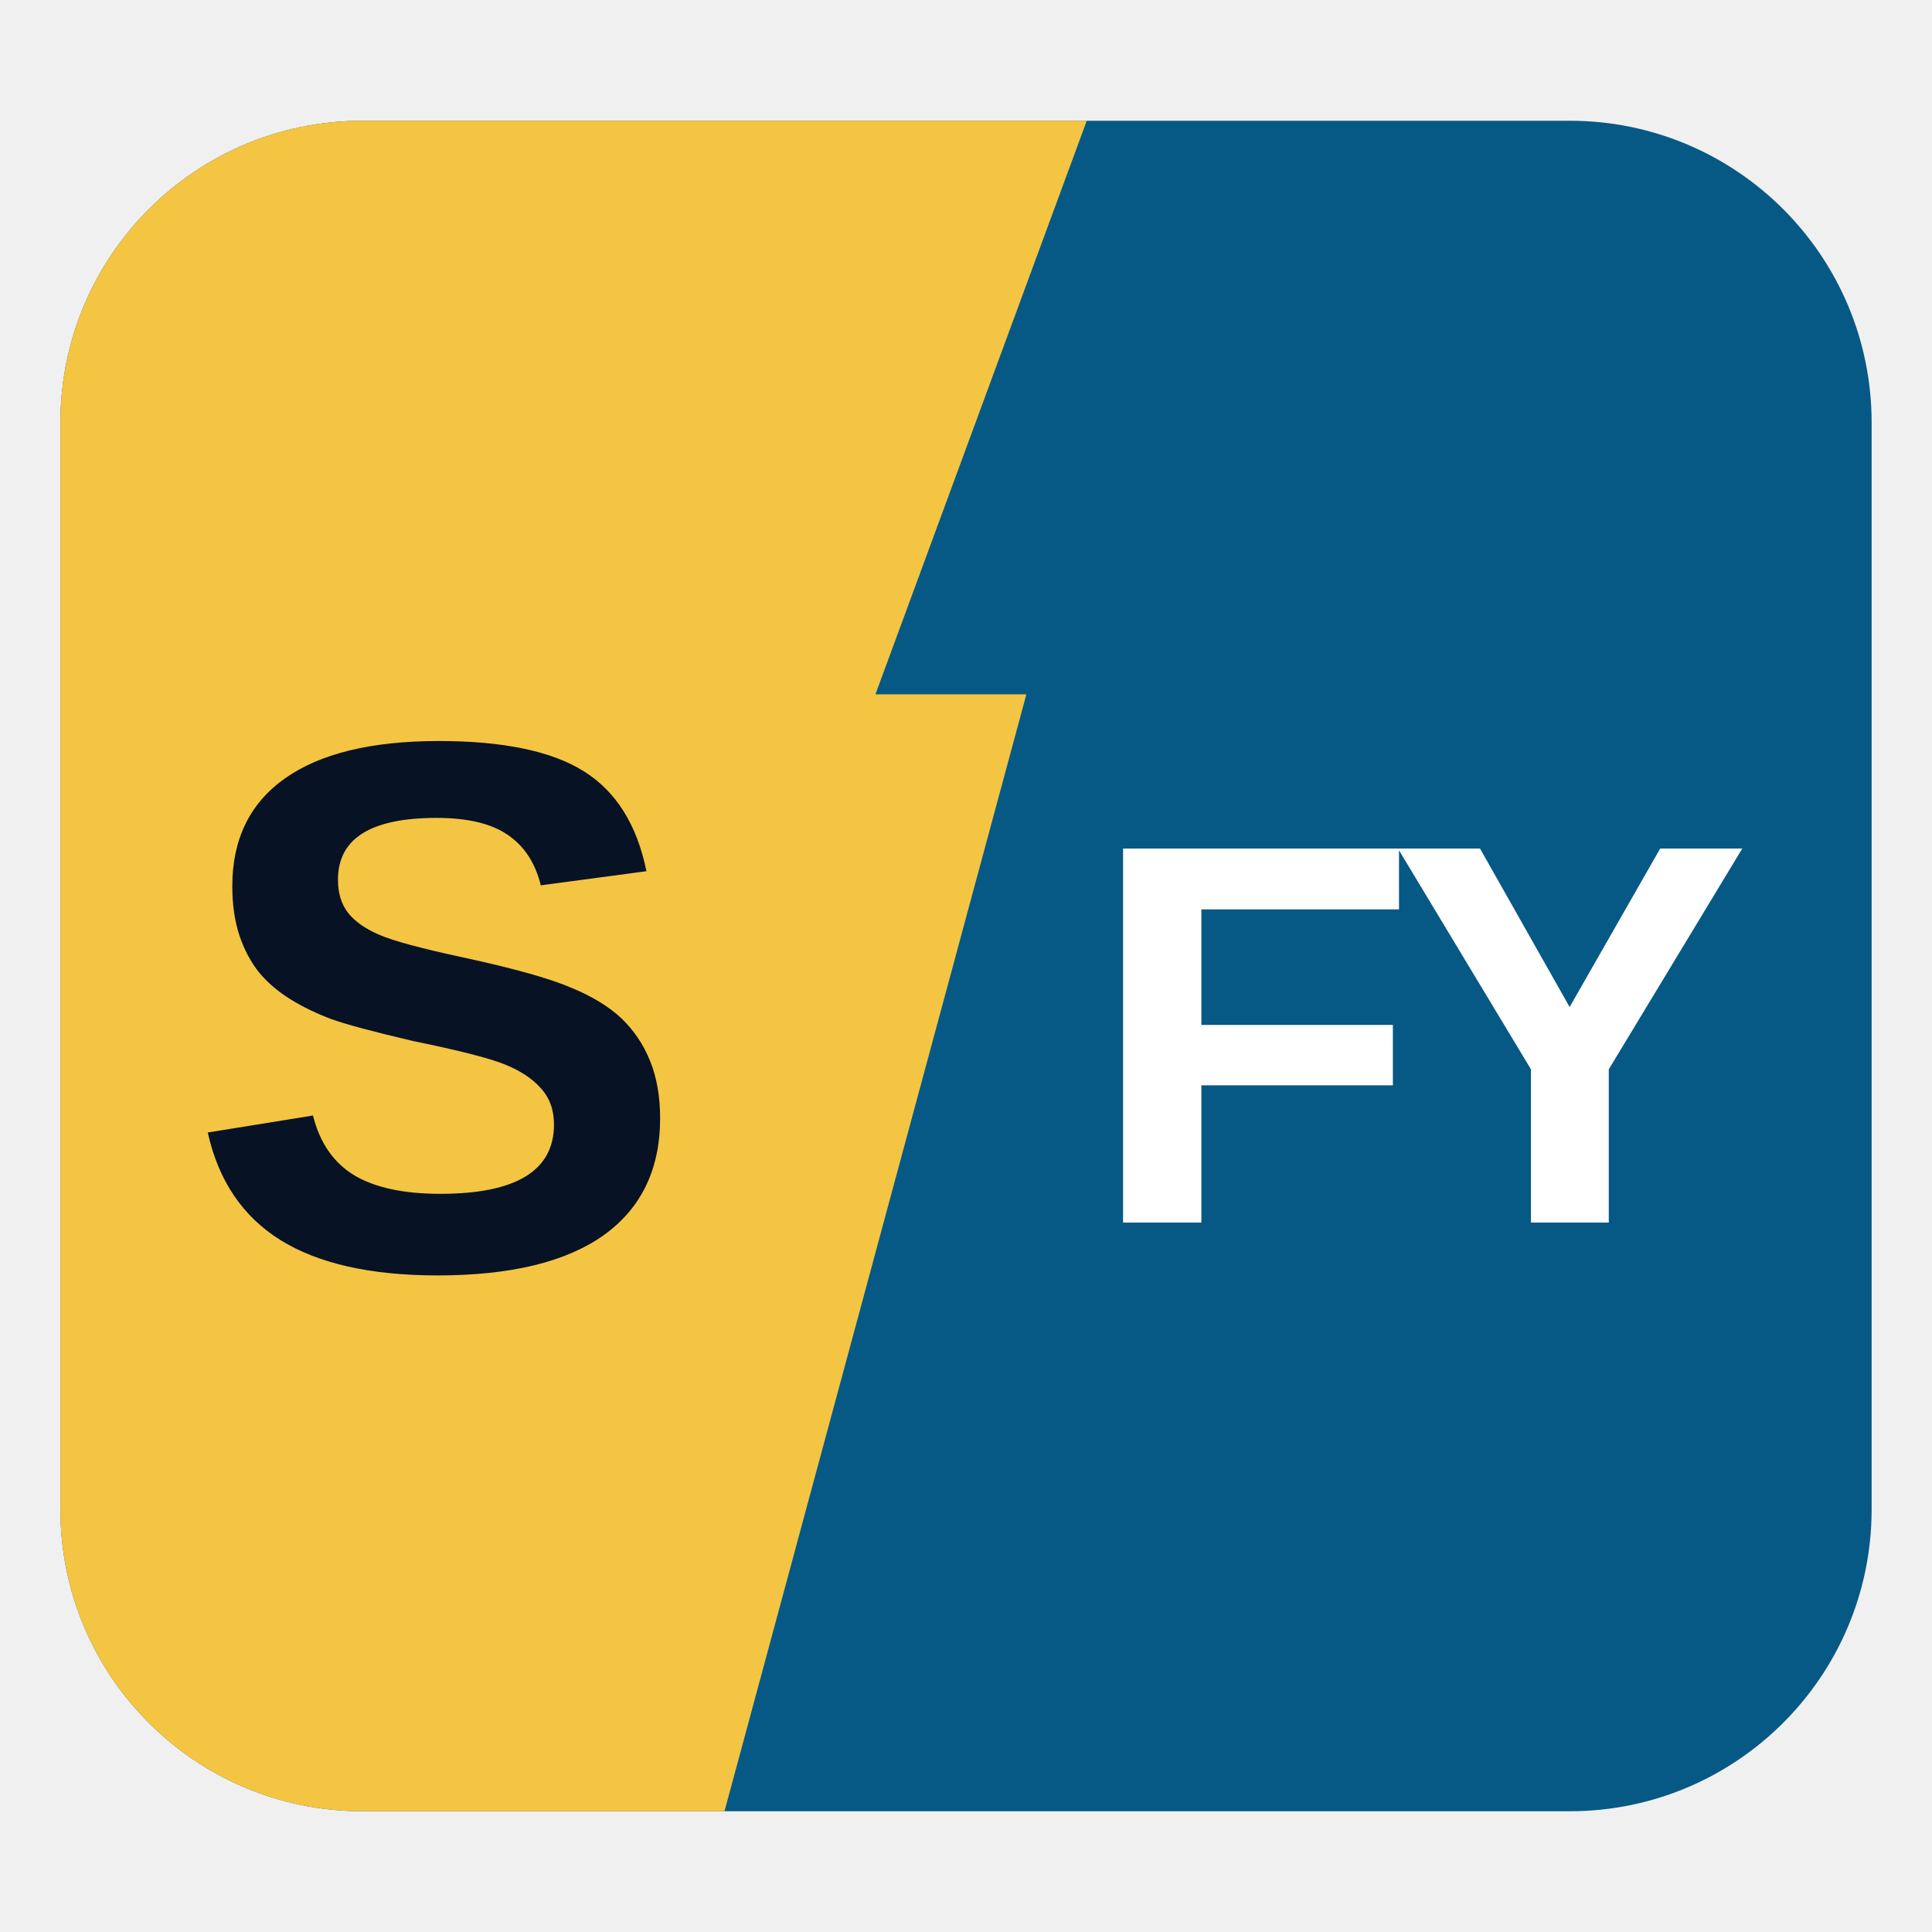
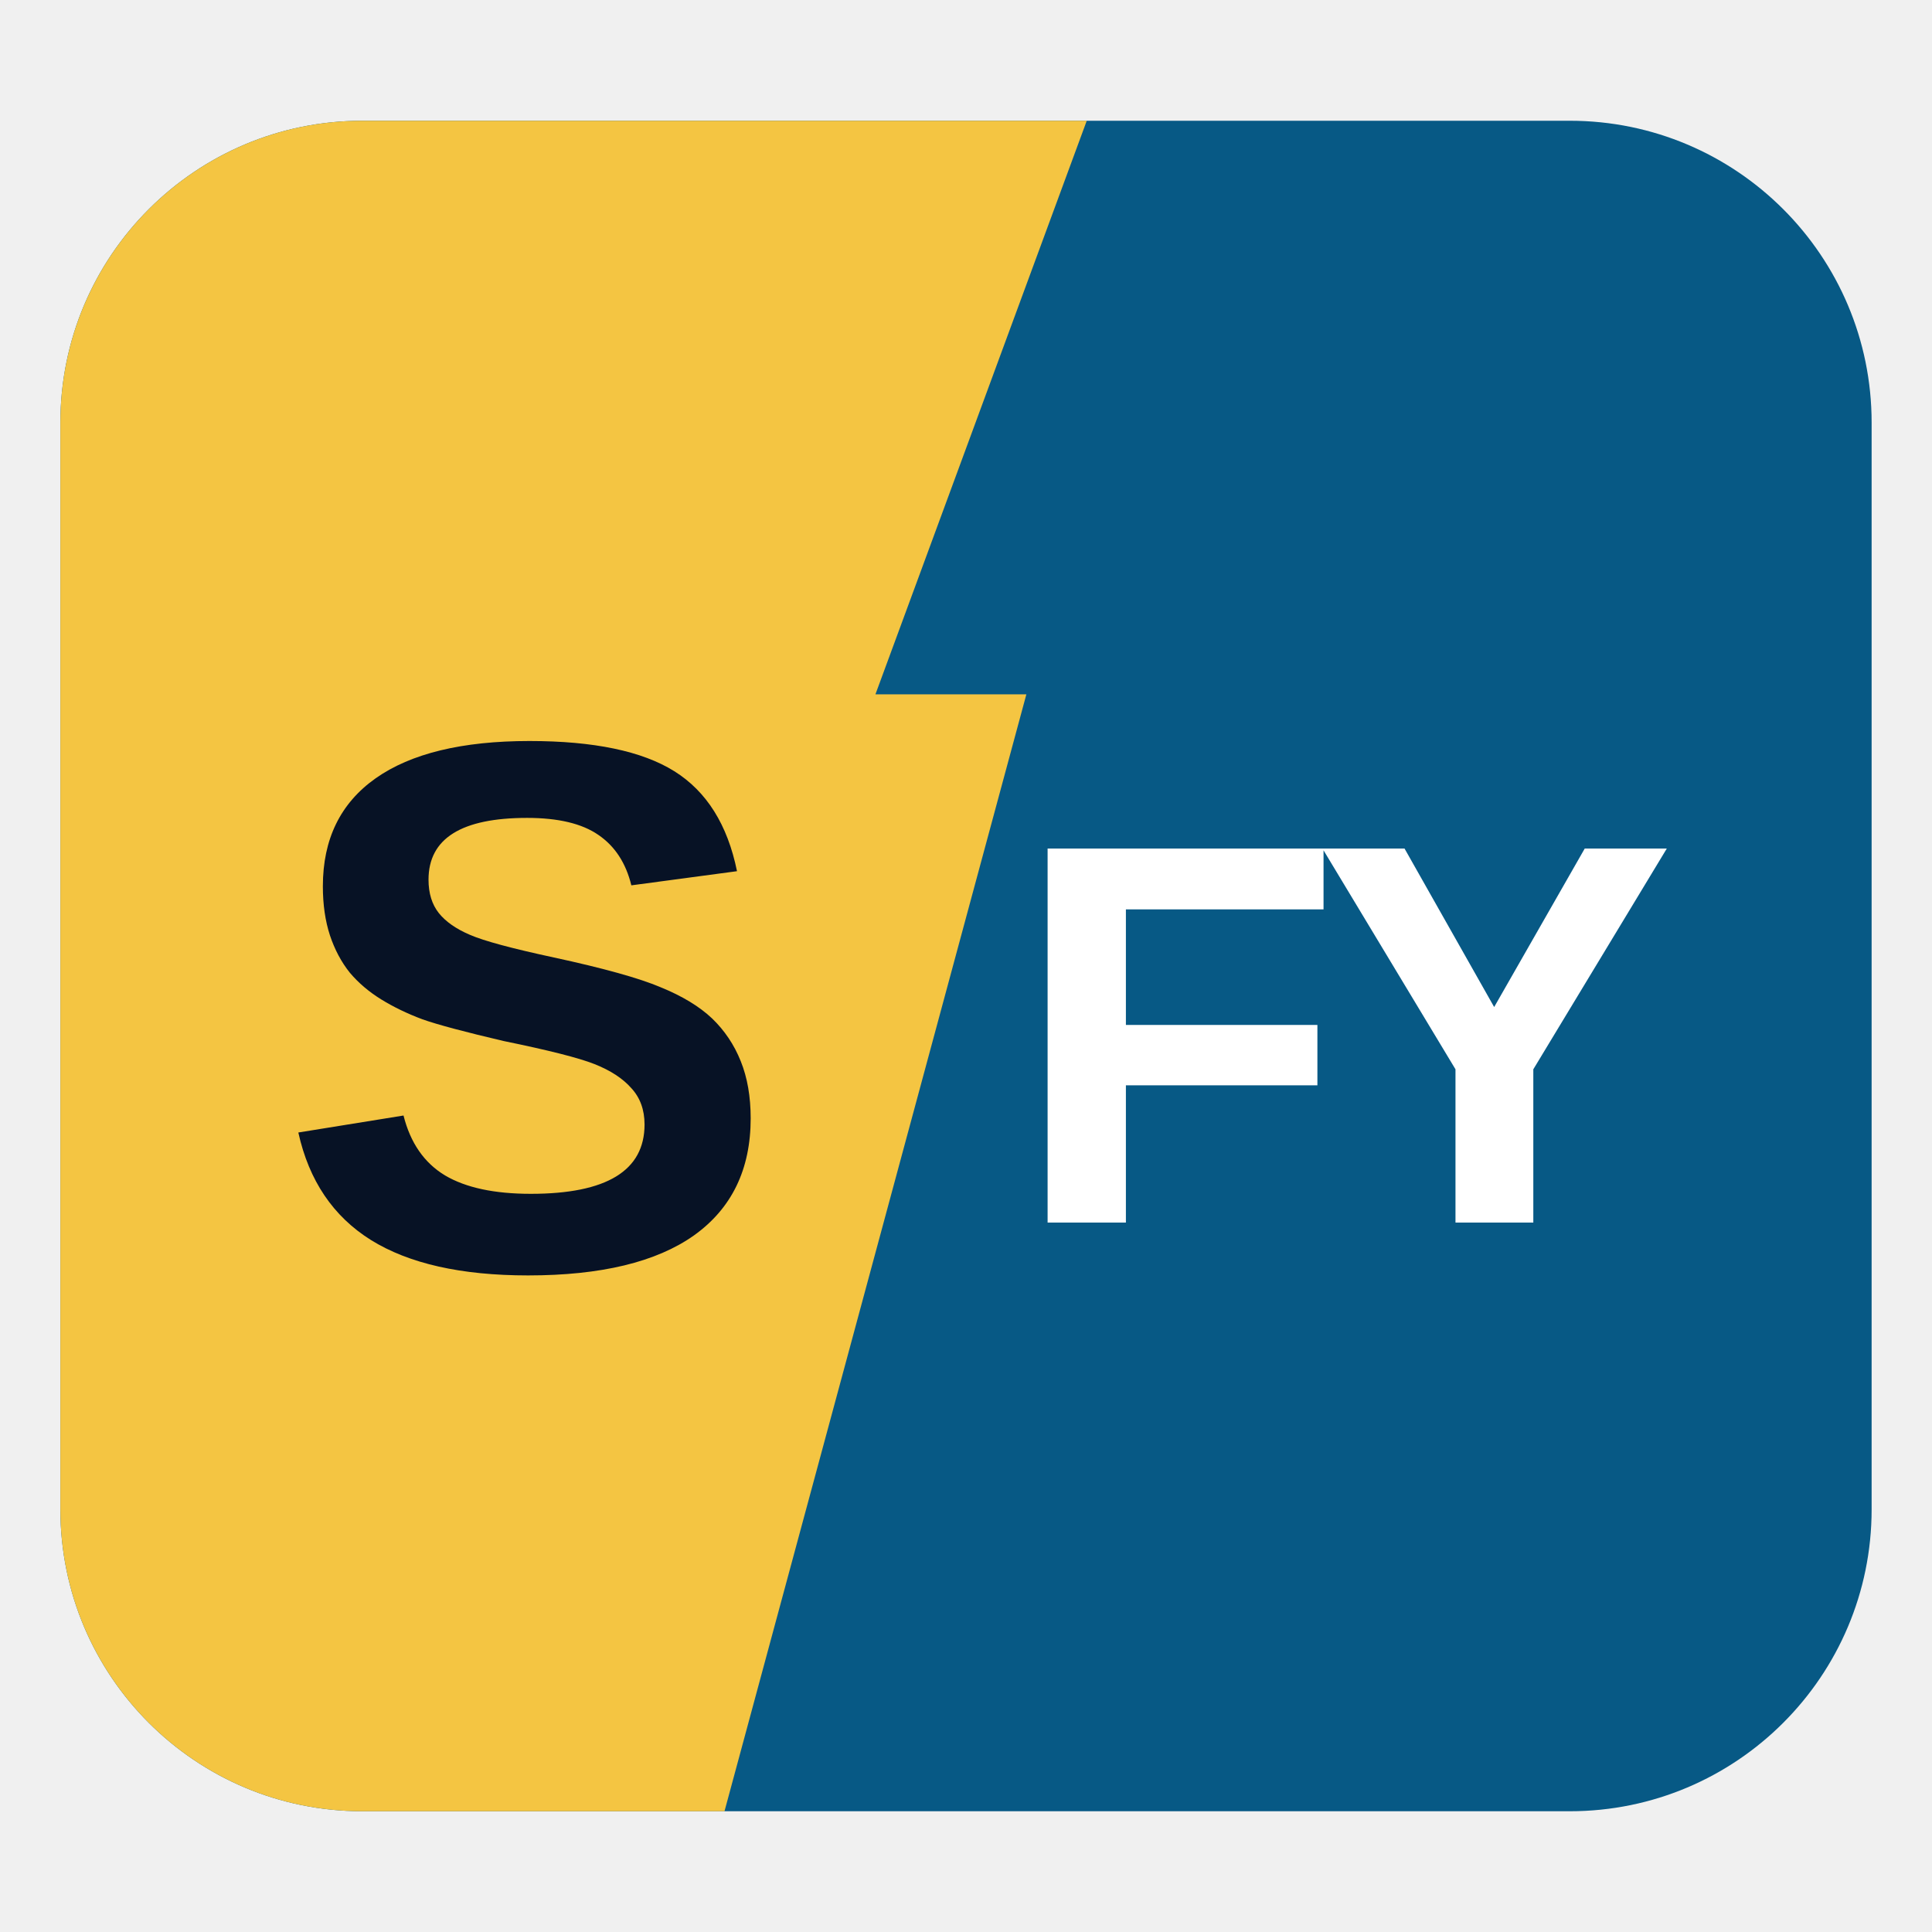
<svg xmlns="http://www.w3.org/2000/svg" viewBox="0 0 64 64" role="img" aria-label="ServiceFY">
  <rect x="2" y="4" width="60" height="56" rx="10" fill="#075985" />
  <path data-partition="energy-cut" d="M12 4H36L29 23H34L24 60H12C6.477 60 2 55.523 2 50V14C2 8.477 6.477 4 12 4Z" fill="#F4C542" />
-   <text x="14.5" y="42" fill="#071225" font-family="Hanken Grotesk, Arial, sans-serif" font-size="25" font-weight="850" text-anchor="middle">S</text>
-   <text x="47" y="40.5" fill="#FFFFFF" font-family="Hanken Grotesk, Arial, sans-serif" font-size="18" font-weight="850" letter-spacing="-1" text-anchor="middle">FY</text>
+   <text x="17.5" y="42" fill="#071225" font-family="Hanken Grotesk, Arial, sans-serif" font-size="25" font-weight="850" text-anchor="middle">S</text>
+   <text x="44.5" y="40.5" fill="#FFFFFF" font-family="Hanken Grotesk, Arial, sans-serif" font-size="18" font-weight="850" letter-spacing="-1" text-anchor="middle">FY</text>
</svg>
